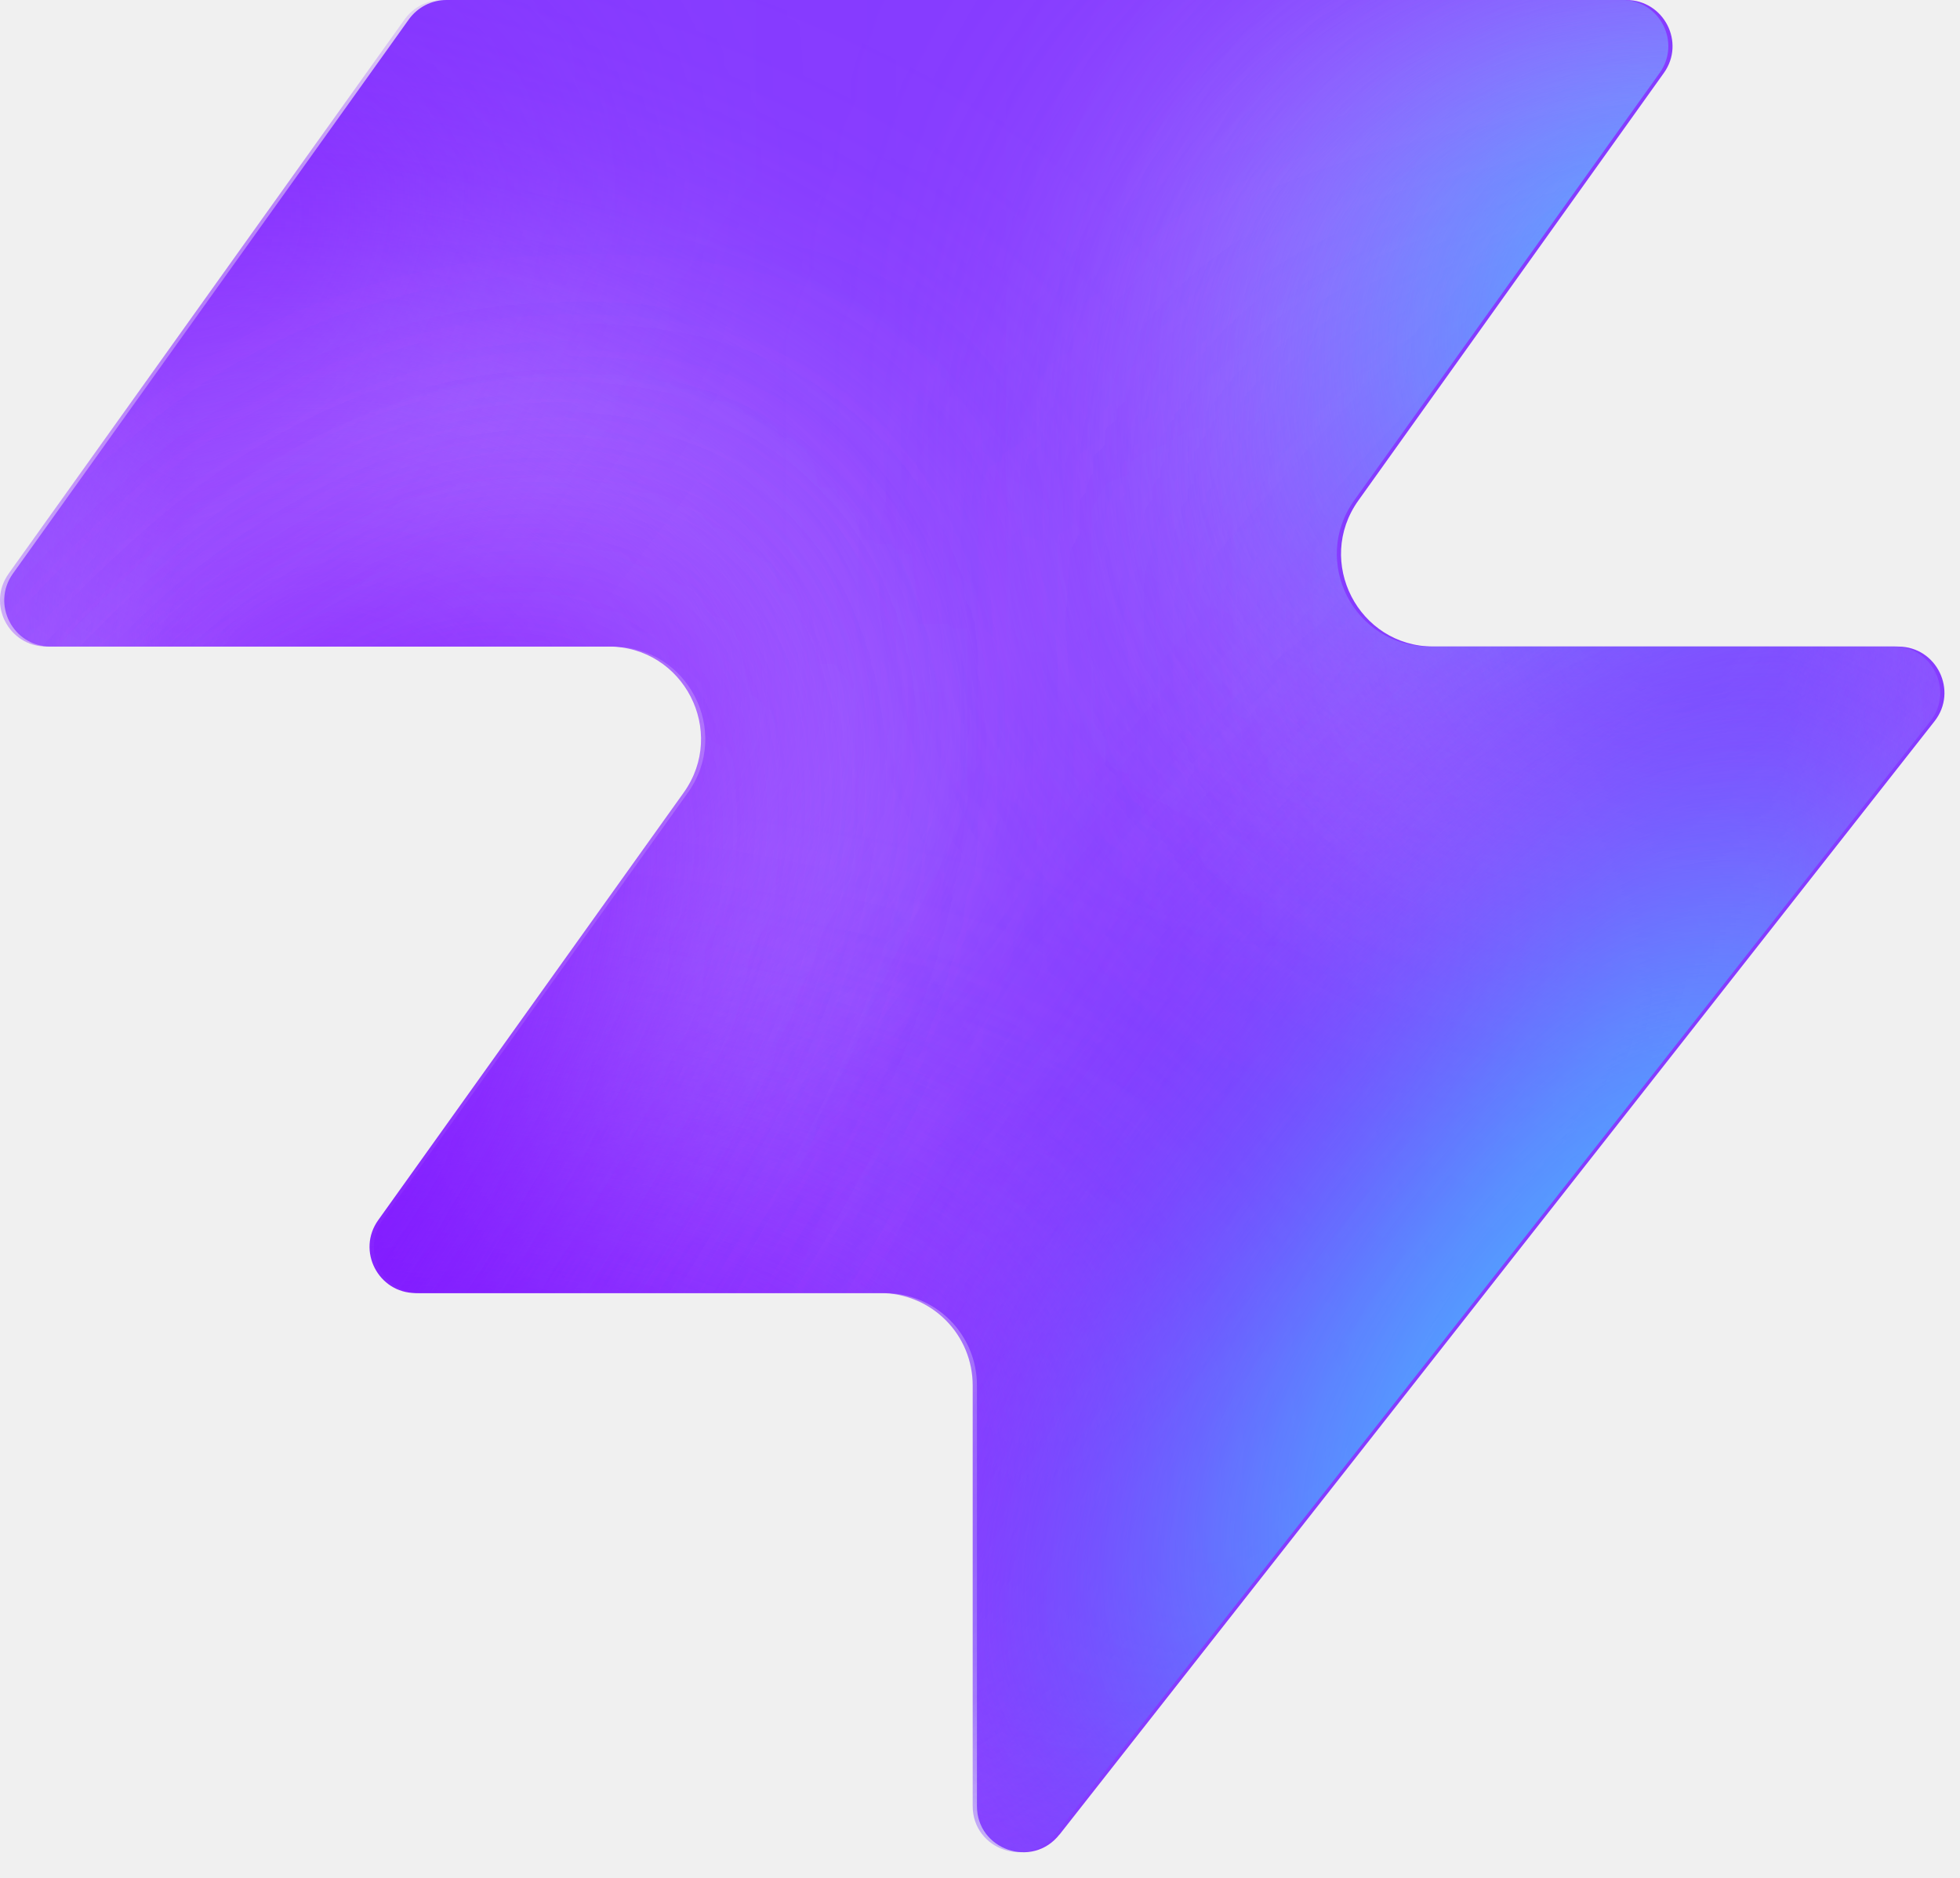
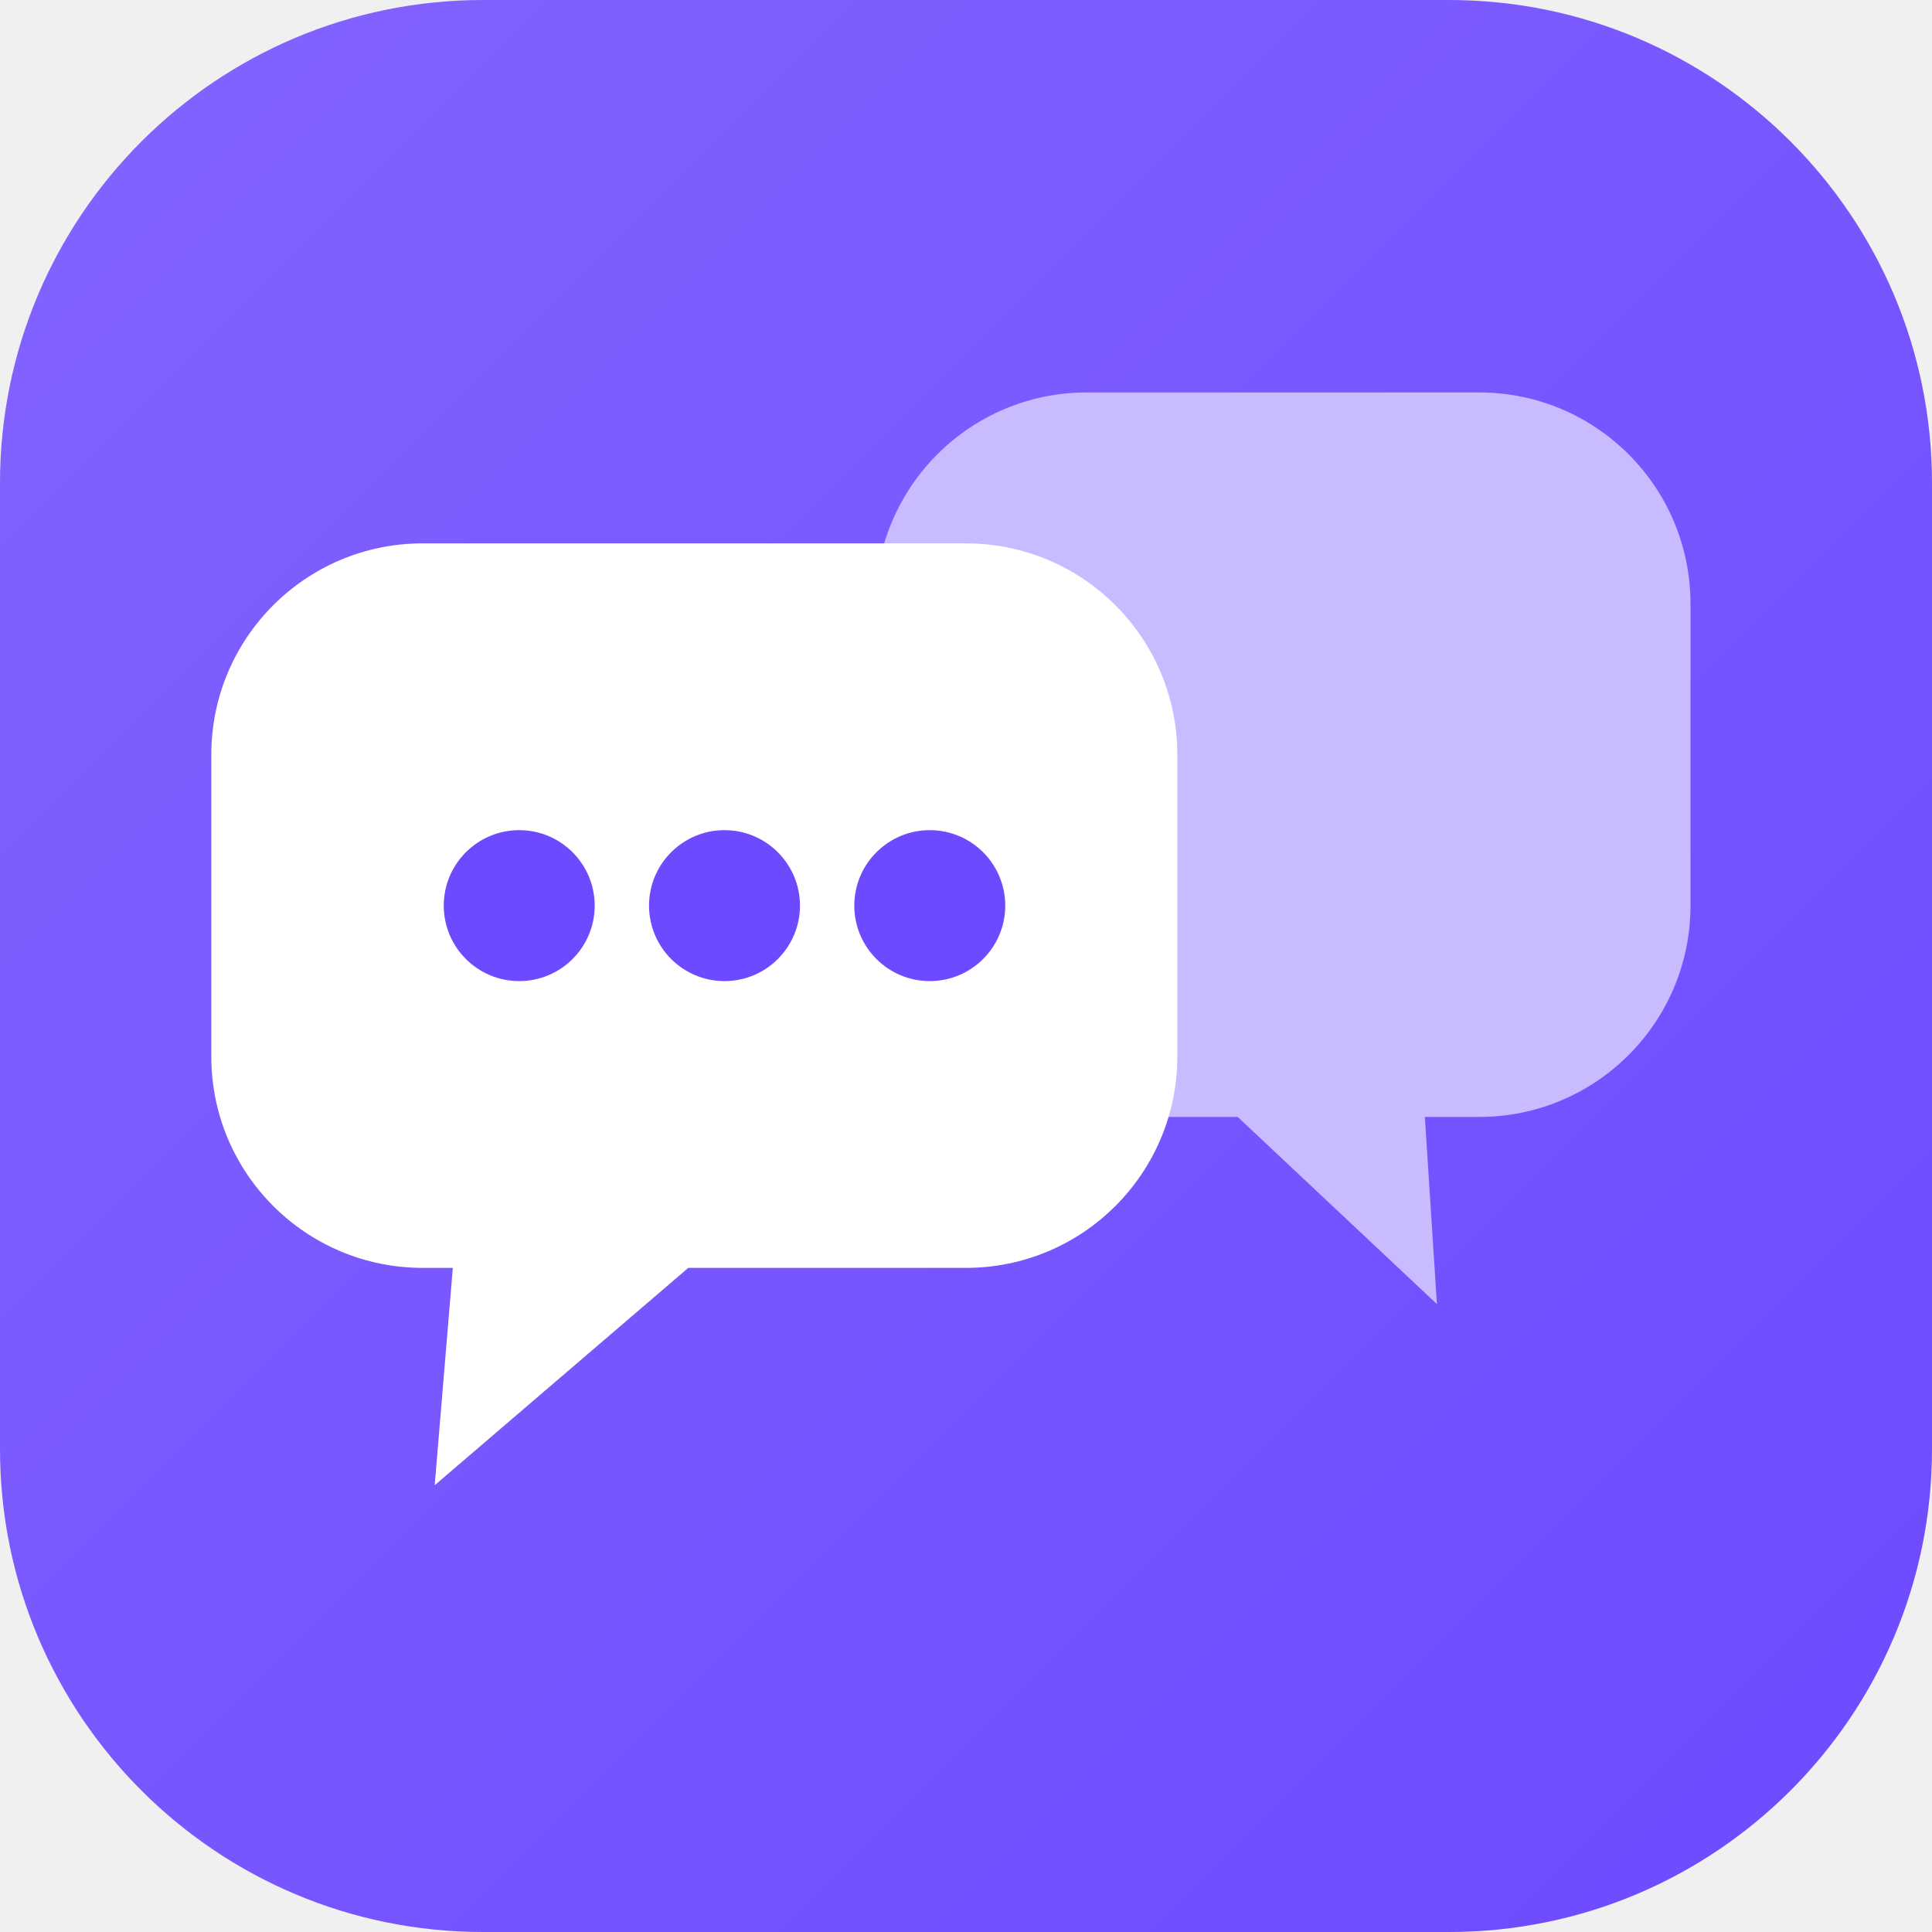
- <svg xmlns="http://www.w3.org/2000/svg" width="48" height="46" fill="none" viewBox="0 0 48 46">
-   <path fill="#863bff" d="M25.946 44.938c-.664.845-2.021.375-2.021-.698V33.937a2.26 2.26 0 0 0-2.262-2.262H10.287c-.92 0-1.456-1.04-.92-1.788l7.48-10.471c1.07-1.497 0-3.578-1.842-3.578H1.237c-.92 0-1.456-1.04-.92-1.788L10.013.474c.214-.297.556-.474.92-.474h28.894c.92 0 1.456 1.04.92 1.788l-7.48 10.471c-1.07 1.498 0 3.579 1.842 3.579h11.377c.943 0 1.473 1.088.89 1.83L25.947 44.94z" style="fill:#863bff;fill:color(display-p3 .525 .23 1);fill-opacity:1" />
-   <mask id="a" width="48" height="46" x="0" y="0" maskUnits="userSpaceOnUse" style="mask-type:alpha">
-     <path fill="#000" d="M25.842 44.938c-.664.844-2.021.375-2.021-.698V33.937a2.26 2.26 0 0 0-2.262-2.262H10.183c-.92 0-1.456-1.04-.92-1.788l7.48-10.471c1.07-1.498 0-3.579-1.842-3.579H1.133c-.92 0-1.456-1.04-.92-1.787L9.91.473c.214-.297.556-.474.92-.474h28.894c.92 0 1.456 1.04.92 1.788l-7.48 10.471c-1.07 1.498 0 3.578 1.842 3.578h11.377c.943 0 1.473 1.088.89 1.832L25.843 44.94z" style="fill:#000;fill-opacity:1" />
-   </mask>
-   <g mask="url(#a)">
-     <g filter="url(#b)">
-       <ellipse cx="5.508" cy="14.704" fill="#ede6ff" rx="5.508" ry="14.704" style="fill:#ede6ff;fill:color(display-p3 .927 .903 1);fill-opacity:1" transform="matrix(.00324 1 1 -.00324 -4.47 31.516)" />
-     </g>
-     <g filter="url(#c)">
-       <ellipse cx="10.399" cy="29.851" fill="#ede6ff" rx="10.399" ry="29.851" style="fill:#ede6ff;fill:color(display-p3 .927 .903 1);fill-opacity:1" transform="matrix(.00324 1 1 -.00324 -39.328 7.883)" />
-     </g>
-     <g filter="url(#d)">
-       <ellipse cx="5.508" cy="30.487" fill="#7e14ff" rx="5.508" ry="30.487" style="fill:#7e14ff;fill:color(display-p3 .492 .077 1);fill-opacity:1" transform="rotate(89.814 -25.913 -14.639)scale(1 -1)" />
-     </g>
-     <g filter="url(#e)">
-       <ellipse cx="5.508" cy="30.599" fill="#7e14ff" rx="5.508" ry="30.599" style="fill:#7e14ff;fill:color(display-p3 .492 .077 1);fill-opacity:1" transform="rotate(89.814 -32.644 -3.334)scale(1 -1)" />
-     </g>
-     <g filter="url(#f)">
-       <ellipse cx="5.508" cy="30.599" fill="#7e14ff" rx="5.508" ry="30.599" style="fill:#7e14ff;fill:color(display-p3 .492 .077 1);fill-opacity:1" transform="matrix(.00324 1 1 -.00324 -34.34 30.47)" />
-     </g>
-     <g filter="url(#g)">
-       <ellipse cx="14.072" cy="22.078" fill="#ede6ff" rx="14.072" ry="22.078" style="fill:#ede6ff;fill:color(display-p3 .927 .903 1);fill-opacity:1" transform="rotate(93.35 24.506 48.493)scale(-1 1)" />
-     </g>
-     <g filter="url(#h)">
-       <ellipse cx="3.47" cy="21.501" fill="#7e14ff" rx="3.47" ry="21.501" style="fill:#7e14ff;fill:color(display-p3 .492 .077 1);fill-opacity:1" transform="rotate(89.009 28.708 47.59)scale(-1 1)" />
-     </g>
-     <g filter="url(#i)">
-       <ellipse cx="3.47" cy="21.501" fill="#7e14ff" rx="3.47" ry="21.501" style="fill:#7e14ff;fill:color(display-p3 .492 .077 1);fill-opacity:1" transform="rotate(89.009 28.708 47.59)scale(-1 1)" />
-     </g>
-     <g filter="url(#j)">
-       <ellipse cx=".387" cy="8.972" fill="#7e14ff" rx="4.407" ry="29.108" style="fill:#7e14ff;fill:color(display-p3 .492 .077 1);fill-opacity:1" transform="rotate(39.51 .387 8.972)" />
-     </g>
-     <g filter="url(#k)">
-       <ellipse cx="47.523" cy="-6.092" fill="#7e14ff" rx="4.407" ry="29.108" style="fill:#7e14ff;fill:color(display-p3 .492 .077 1);fill-opacity:1" transform="rotate(37.892 47.523 -6.092)" />
-     </g>
-     <g filter="url(#l)">
-       <ellipse cx="41.412" cy="6.333" fill="#47bfff" rx="5.971" ry="9.665" style="fill:#47bfff;fill:color(display-p3 .28 .748 1);fill-opacity:1" transform="rotate(37.892 41.412 6.333)" />
-     </g>
-     <g filter="url(#m)">
-       <ellipse cx="-1.879" cy="38.332" fill="#7e14ff" rx="4.407" ry="29.108" style="fill:#7e14ff;fill:color(display-p3 .492 .077 1);fill-opacity:1" transform="rotate(37.892 -1.88 38.332)" />
-     </g>
-     <g filter="url(#n)">
-       <ellipse cx="-1.879" cy="38.332" fill="#7e14ff" rx="4.407" ry="29.108" style="fill:#7e14ff;fill:color(display-p3 .492 .077 1);fill-opacity:1" transform="rotate(37.892 -1.88 38.332)" />
-     </g>
-     <g filter="url(#o)">
-       <ellipse cx="35.651" cy="29.907" fill="#7e14ff" rx="4.407" ry="29.108" style="fill:#7e14ff;fill:color(display-p3 .492 .077 1);fill-opacity:1" transform="rotate(37.892 35.651 29.907)" />
-     </g>
-     <g filter="url(#p)">
-       <ellipse cx="38.418" cy="32.4" fill="#47bfff" rx="5.971" ry="15.297" style="fill:#47bfff;fill:color(display-p3 .28 .748 1);fill-opacity:1" transform="rotate(37.892 38.418 32.4)" />
-     </g>
-   </g>
+ <svg xmlns="http://www.w3.org/2000/svg" width="32" height="32" viewBox="0 0 32 32" fill="none">
  <defs>
-     <filter id="b" width="60.045" height="41.654" x="-19.77" y="16.149" color-interpolation-filters="sRGB" filterUnits="userSpaceOnUse">
-       <feFlood flood-opacity="0" result="BackgroundImageFix" />
-       <feBlend in="SourceGraphic" in2="BackgroundImageFix" result="shape" />
-       <feGaussianBlur result="effect1_foregroundBlur_2002_17158" stdDeviation="7.659" />
-     </filter>
-     <filter id="c" width="90.34" height="51.437" x="-54.613" y="-7.533" color-interpolation-filters="sRGB" filterUnits="userSpaceOnUse">
-       <feFlood flood-opacity="0" result="BackgroundImageFix" />
-       <feBlend in="SourceGraphic" in2="BackgroundImageFix" result="shape" />
-       <feGaussianBlur result="effect1_foregroundBlur_2002_17158" stdDeviation="7.659" />
-     </filter>
-     <filter id="d" width="79.355" height="29.4" x="-49.64" y="2.03" color-interpolation-filters="sRGB" filterUnits="userSpaceOnUse">
-       <feFlood flood-opacity="0" result="BackgroundImageFix" />
-       <feBlend in="SourceGraphic" in2="BackgroundImageFix" result="shape" />
-       <feGaussianBlur result="effect1_foregroundBlur_2002_17158" stdDeviation="4.596" />
-     </filter>
-     <filter id="e" width="79.579" height="29.4" x="-45.045" y="20.029" color-interpolation-filters="sRGB" filterUnits="userSpaceOnUse">
-       <feFlood flood-opacity="0" result="BackgroundImageFix" />
-       <feBlend in="SourceGraphic" in2="BackgroundImageFix" result="shape" />
-       <feGaussianBlur result="effect1_foregroundBlur_2002_17158" stdDeviation="4.596" />
-     </filter>
-     <filter id="f" width="79.579" height="29.4" x="-43.513" y="21.178" color-interpolation-filters="sRGB" filterUnits="userSpaceOnUse">
-       <feFlood flood-opacity="0" result="BackgroundImageFix" />
-       <feBlend in="SourceGraphic" in2="BackgroundImageFix" result="shape" />
-       <feGaussianBlur result="effect1_foregroundBlur_2002_17158" stdDeviation="4.596" />
-     </filter>
-     <filter id="g" width="74.749" height="58.852" x="15.756" y="-17.901" color-interpolation-filters="sRGB" filterUnits="userSpaceOnUse">
-       <feFlood flood-opacity="0" result="BackgroundImageFix" />
-       <feBlend in="SourceGraphic" in2="BackgroundImageFix" result="shape" />
-       <feGaussianBlur result="effect1_foregroundBlur_2002_17158" stdDeviation="7.659" />
-     </filter>
-     <filter id="h" width="61.377" height="25.362" x="23.548" y="2.284" color-interpolation-filters="sRGB" filterUnits="userSpaceOnUse">
-       <feFlood flood-opacity="0" result="BackgroundImageFix" />
-       <feBlend in="SourceGraphic" in2="BackgroundImageFix" result="shape" />
-       <feGaussianBlur result="effect1_foregroundBlur_2002_17158" stdDeviation="4.596" />
-     </filter>
-     <filter id="i" width="61.377" height="25.362" x="23.548" y="2.284" color-interpolation-filters="sRGB" filterUnits="userSpaceOnUse">
-       <feFlood flood-opacity="0" result="BackgroundImageFix" />
-       <feBlend in="SourceGraphic" in2="BackgroundImageFix" result="shape" />
-       <feGaussianBlur result="effect1_foregroundBlur_2002_17158" stdDeviation="4.596" />
-     </filter>
-     <filter id="j" width="56.045" height="63.649" x="-27.636" y="-22.853" color-interpolation-filters="sRGB" filterUnits="userSpaceOnUse">
-       <feFlood flood-opacity="0" result="BackgroundImageFix" />
-       <feBlend in="SourceGraphic" in2="BackgroundImageFix" result="shape" />
-       <feGaussianBlur result="effect1_foregroundBlur_2002_17158" stdDeviation="4.596" />
-     </filter>
-     <filter id="k" width="54.814" height="64.646" x="20.116" y="-38.415" color-interpolation-filters="sRGB" filterUnits="userSpaceOnUse">
-       <feFlood flood-opacity="0" result="BackgroundImageFix" />
-       <feBlend in="SourceGraphic" in2="BackgroundImageFix" result="shape" />
-       <feGaussianBlur result="effect1_foregroundBlur_2002_17158" stdDeviation="4.596" />
-     </filter>
-     <filter id="l" width="33.541" height="35.313" x="24.641" y="-11.323" color-interpolation-filters="sRGB" filterUnits="userSpaceOnUse">
-       <feFlood flood-opacity="0" result="BackgroundImageFix" />
-       <feBlend in="SourceGraphic" in2="BackgroundImageFix" result="shape" />
-       <feGaussianBlur result="effect1_foregroundBlur_2002_17158" stdDeviation="4.596" />
-     </filter>
-     <filter id="m" width="54.814" height="64.646" x="-29.286" y="6.009" color-interpolation-filters="sRGB" filterUnits="userSpaceOnUse">
-       <feFlood flood-opacity="0" result="BackgroundImageFix" />
-       <feBlend in="SourceGraphic" in2="BackgroundImageFix" result="shape" />
-       <feGaussianBlur result="effect1_foregroundBlur_2002_17158" stdDeviation="4.596" />
-     </filter>
-     <filter id="n" width="54.814" height="64.646" x="-29.286" y="6.009" color-interpolation-filters="sRGB" filterUnits="userSpaceOnUse">
-       <feFlood flood-opacity="0" result="BackgroundImageFix" />
-       <feBlend in="SourceGraphic" in2="BackgroundImageFix" result="shape" />
-       <feGaussianBlur result="effect1_foregroundBlur_2002_17158" stdDeviation="4.596" />
-     </filter>
-     <filter id="o" width="54.814" height="64.646" x="8.244" y="-2.416" color-interpolation-filters="sRGB" filterUnits="userSpaceOnUse">
-       <feFlood flood-opacity="0" result="BackgroundImageFix" />
-       <feBlend in="SourceGraphic" in2="BackgroundImageFix" result="shape" />
-       <feGaussianBlur result="effect1_foregroundBlur_2002_17158" stdDeviation="4.596" />
-     </filter>
-     <filter id="p" width="39.409" height="43.623" x="18.713" y="10.588" color-interpolation-filters="sRGB" filterUnits="userSpaceOnUse">
-       <feFlood flood-opacity="0" result="BackgroundImageFix" />
-       <feBlend in="SourceGraphic" in2="BackgroundImageFix" result="shape" />
-       <feGaussianBlur result="effect1_foregroundBlur_2002_17158" stdDeviation="4.596" />
-     </filter>
+     <linearGradient id="bg" x1="0" y1="0" x2="32" y2="32" gradientUnits="userSpaceOnUse">
+       <stop offset="0" stop-color="#8363ff" />
+       <stop offset="1" stop-color="#6d4aff" />
+     </linearGradient>
  </defs>
+   <rect width="32" height="32" rx="8" fill="url(#bg)" />
+   <path d="M18 6.5h6.5A3.5 3.5 0 0 1 28 10v5a3.5 3.5 0 0 1-3.5 3.5h-.9l.2 3.1-3.3-3.1H18A3.5 3.5 0 0 1 14.5 15v-5A3.5 3.5 0 0 1 18 6.5Z" fill="#c9bbff" />
+   <path d="M7 9h9a3.5 3.5 0 0 1 3.5 3.5v5A3.5 3.5 0 0 1 16 21h-4.6l-4.2 3.6.3-3.6H7A3.5 3.5 0 0 1 3.5 17.5v-5A3.5 3.5 0 0 1 7 9Z" fill="#ffffff" />
+   <circle cx="8.6" cy="15" r="1.25" fill="#6d4aff" />
+   <circle cx="12" cy="15" r="1.25" fill="#6d4aff" />
+   <circle cx="15.4" cy="15" r="1.25" fill="#6d4aff" />
</svg>
